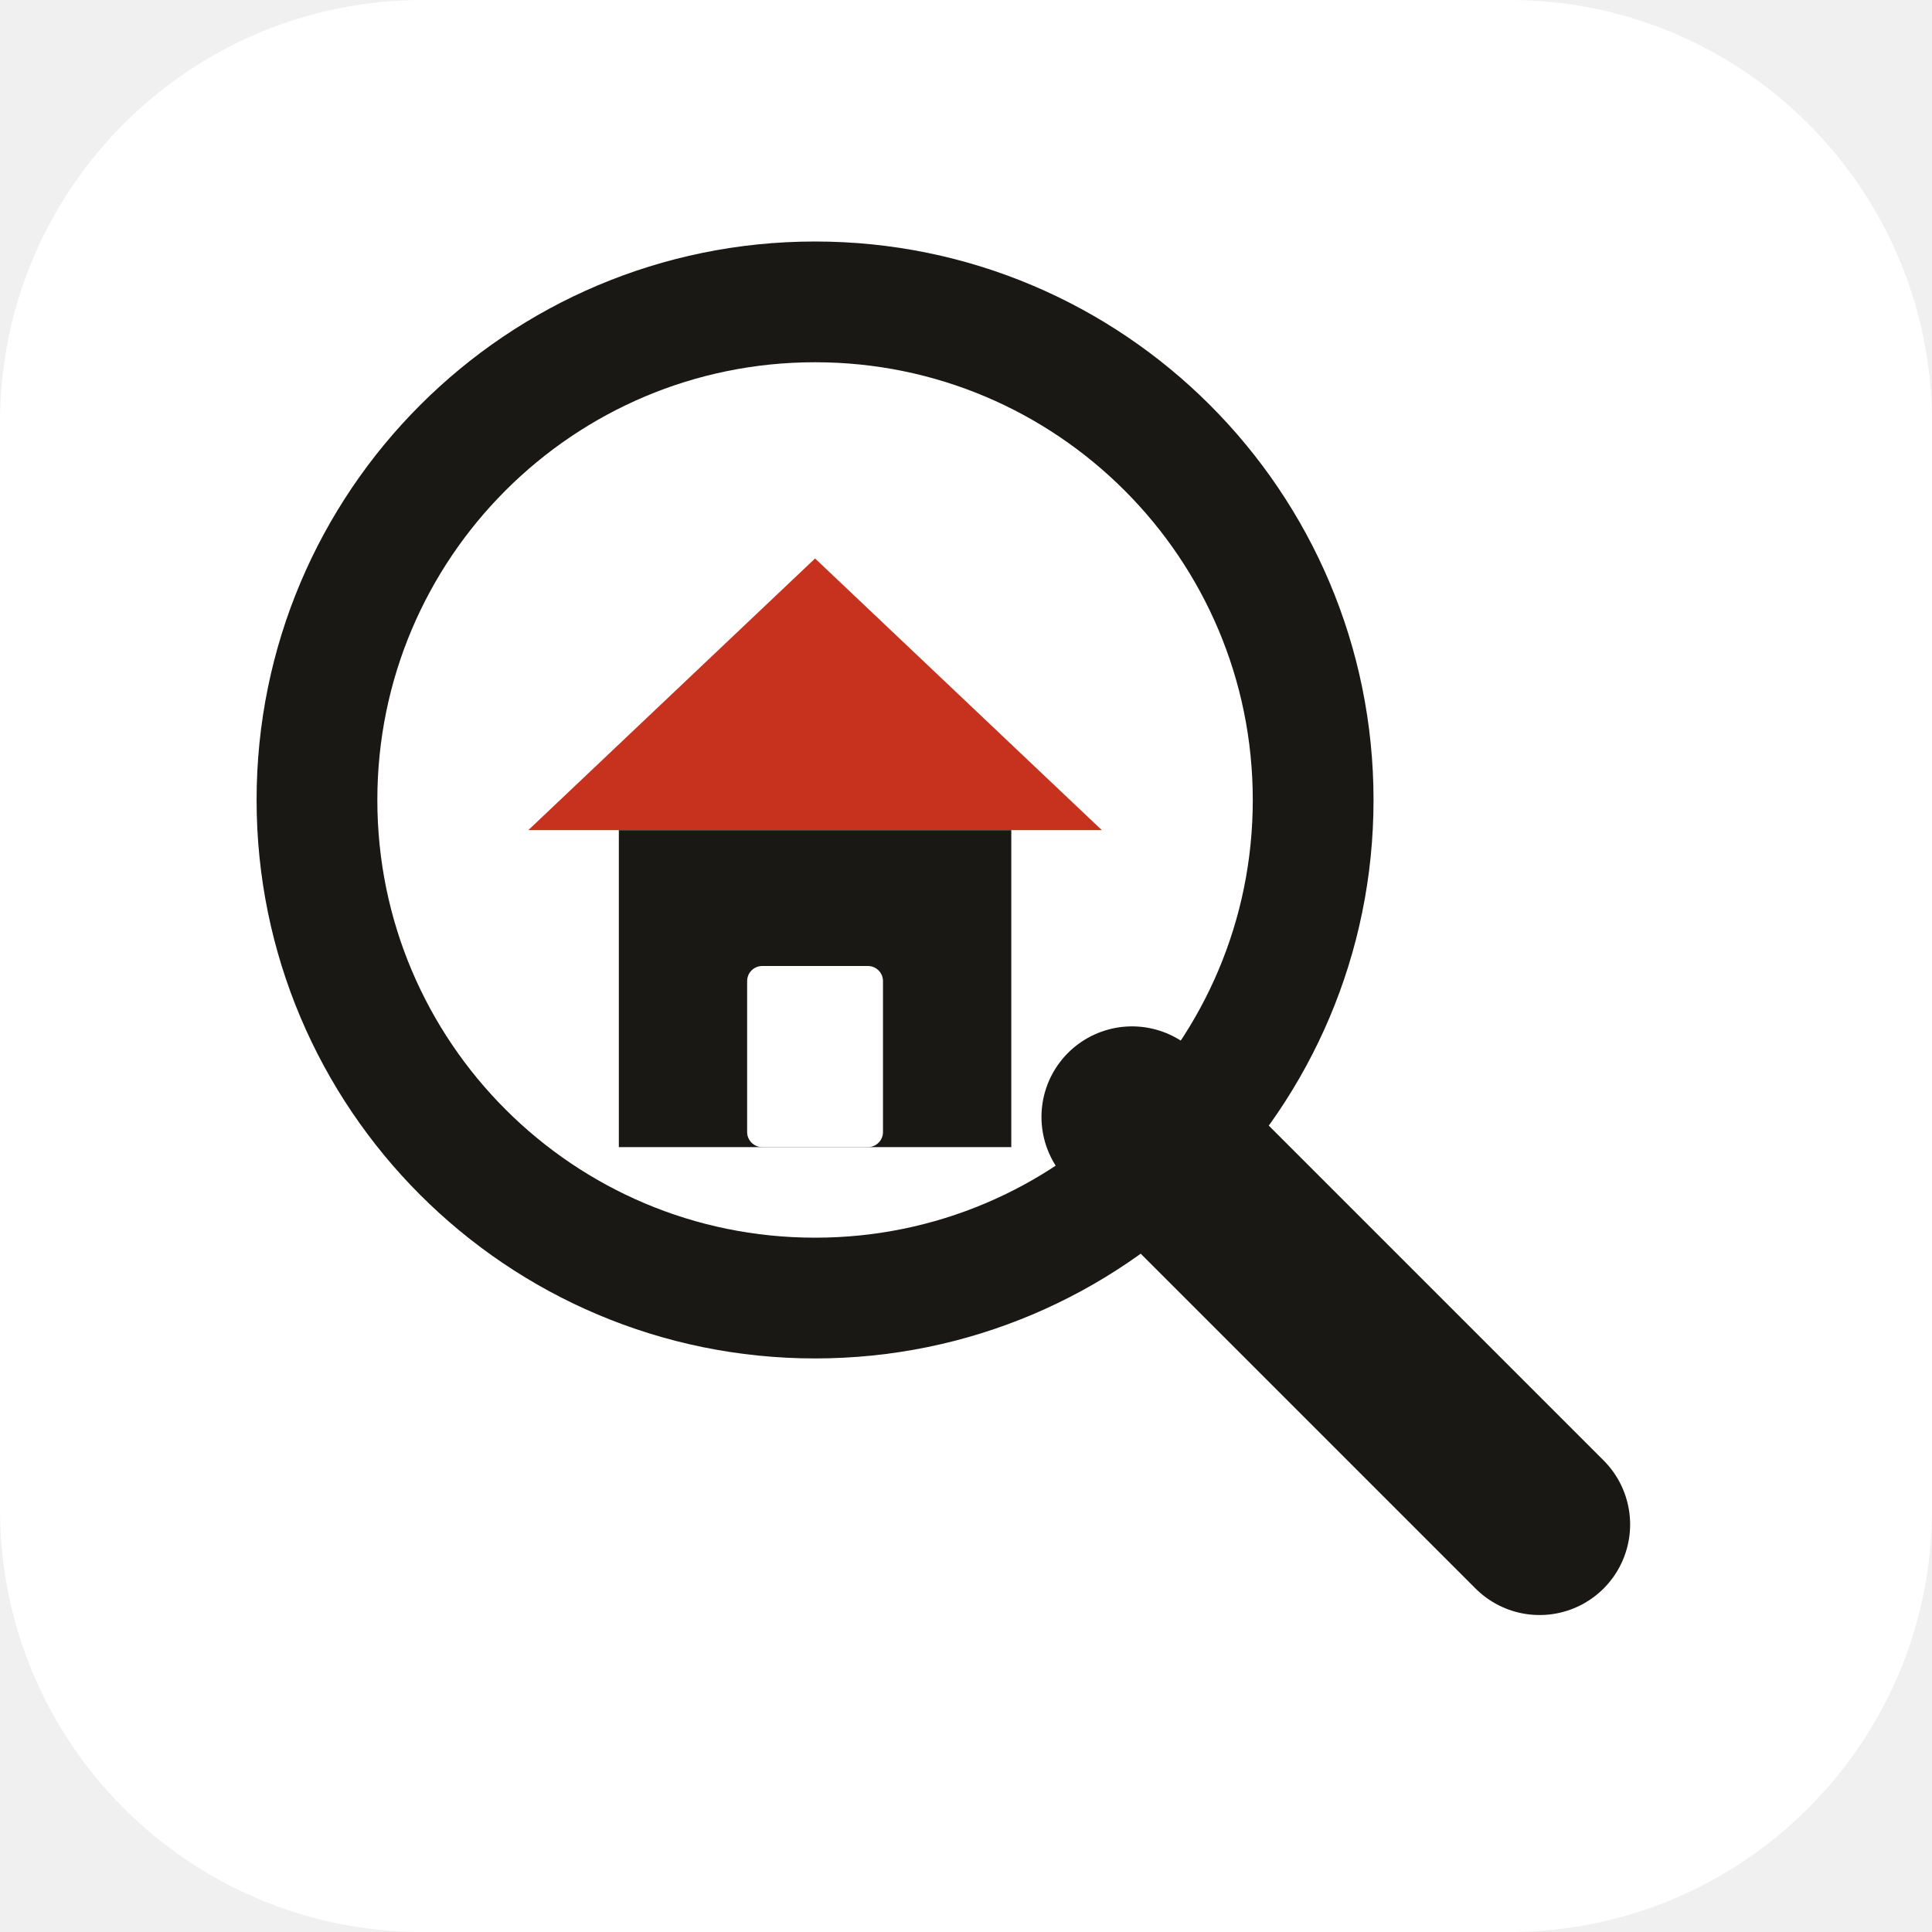
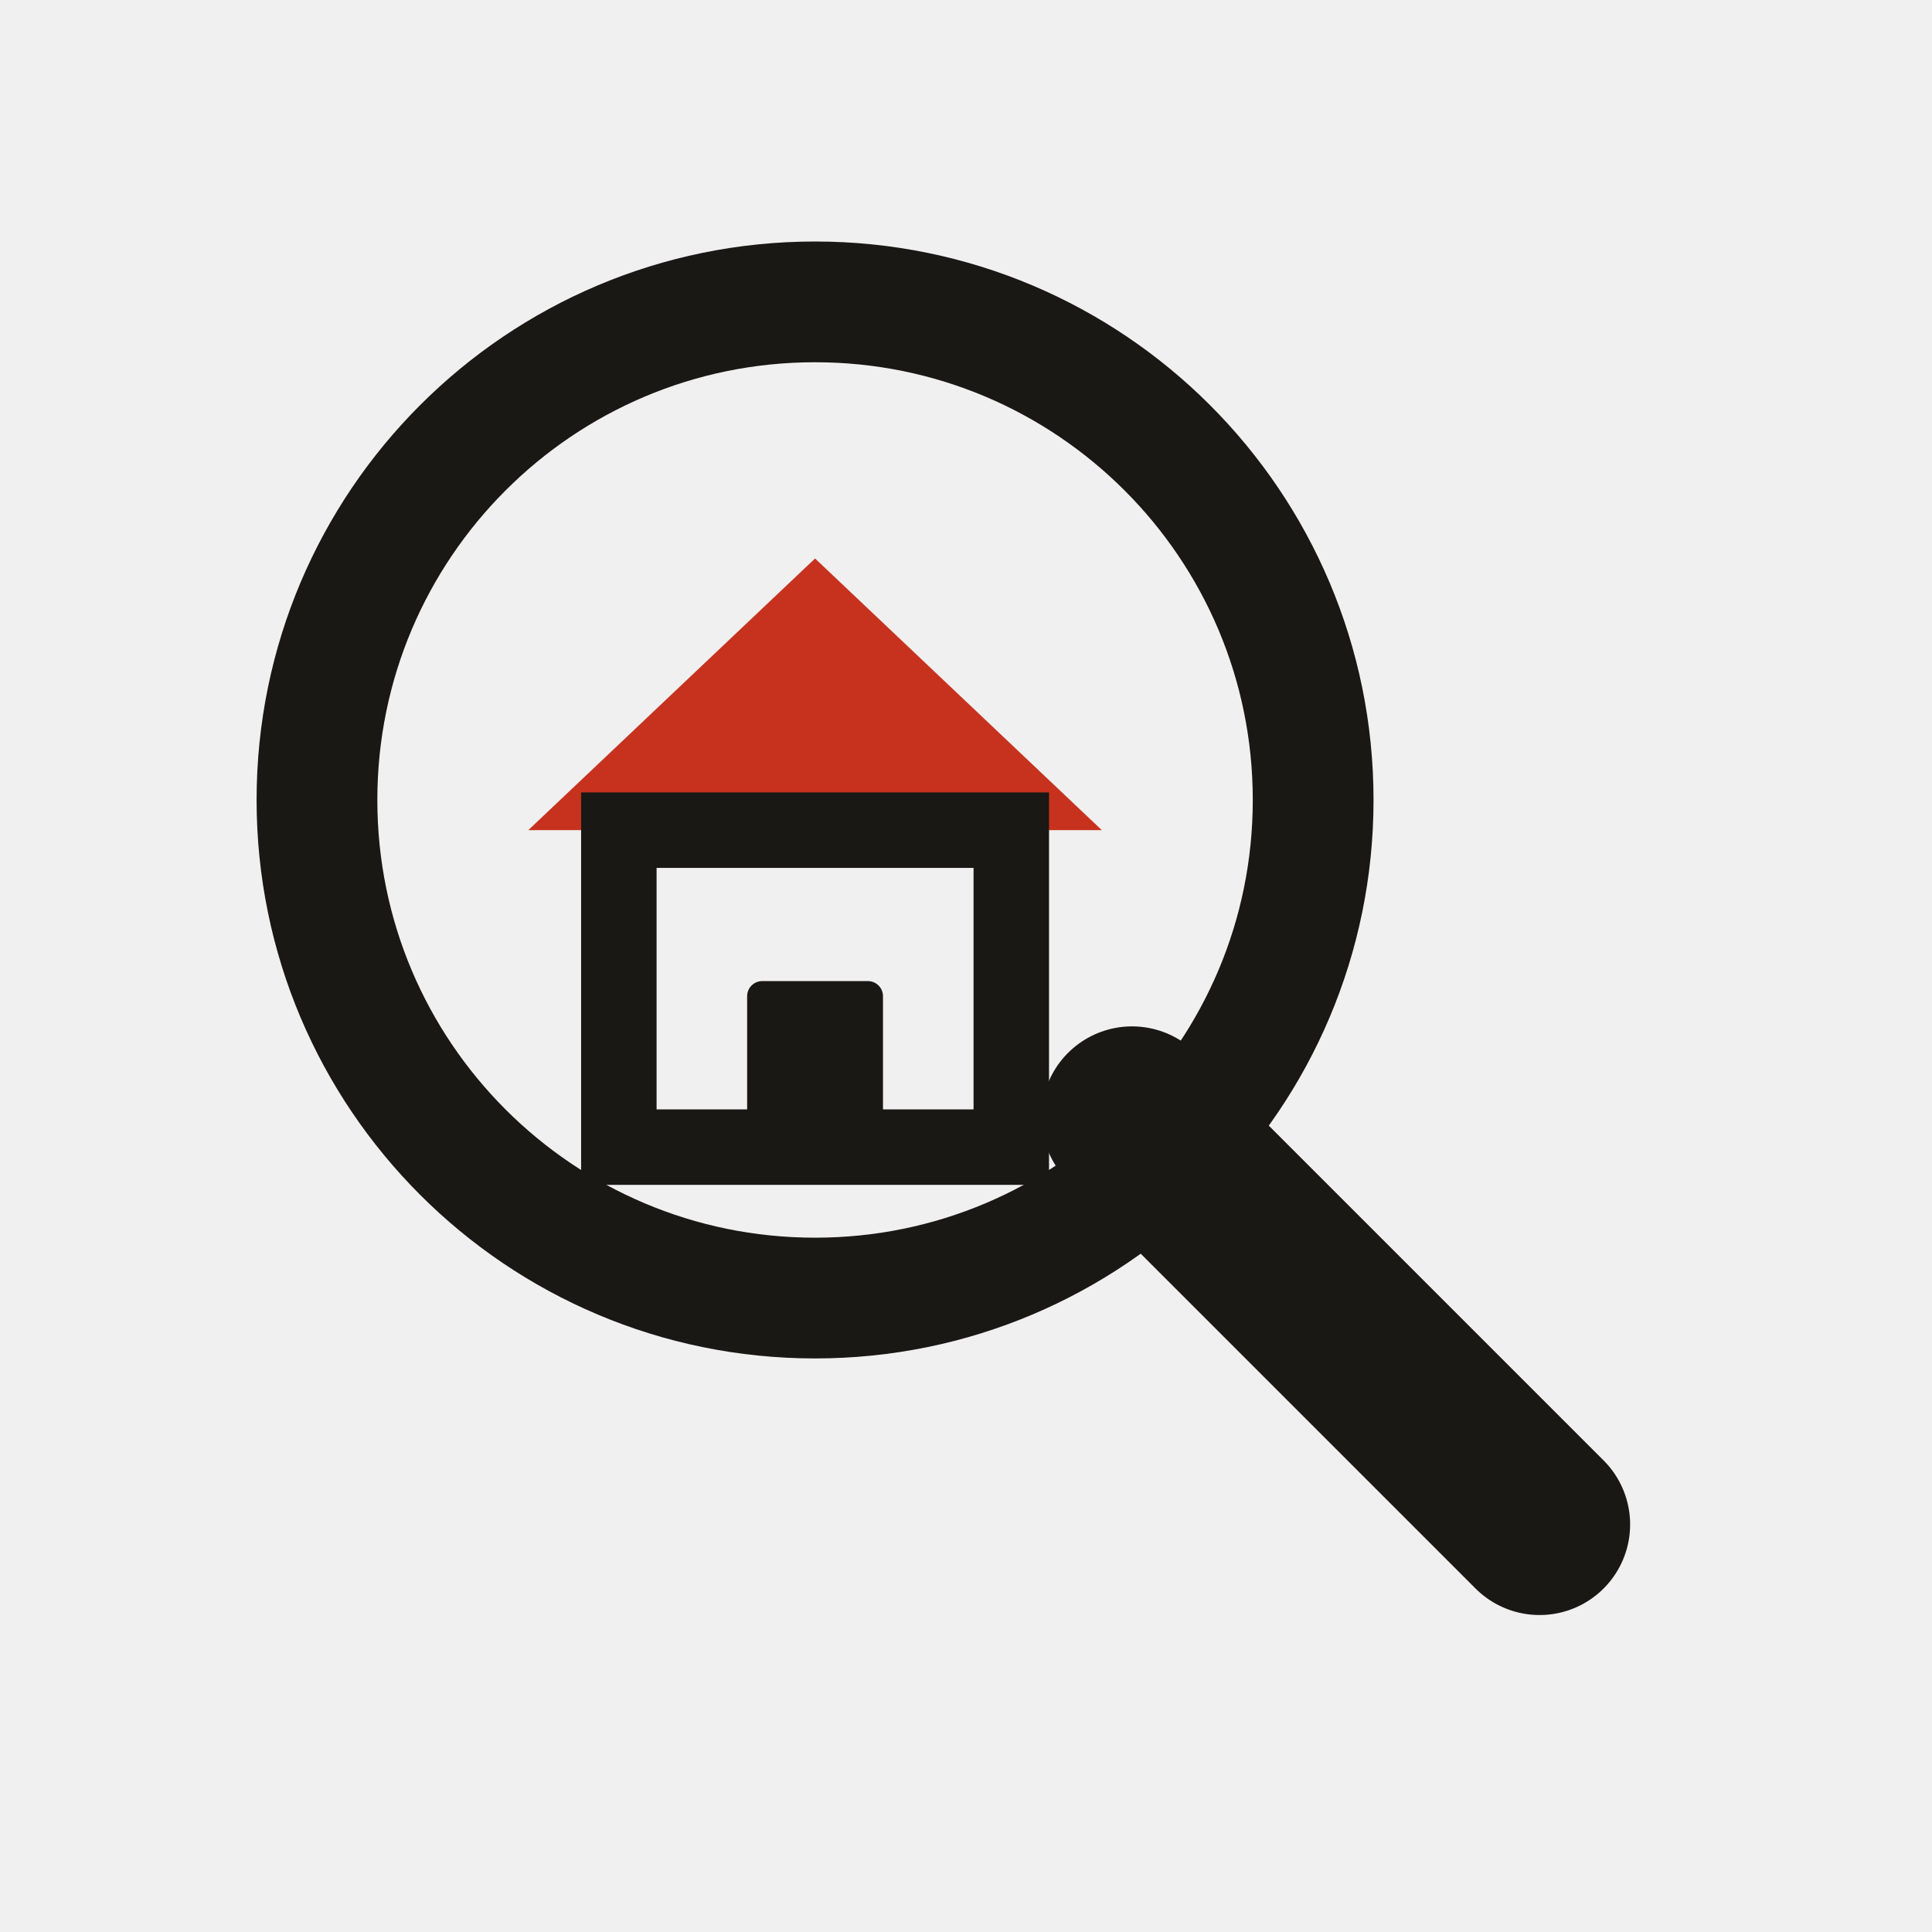
<svg xmlns="http://www.w3.org/2000/svg" width="256" height="256" viewBox="0 0 256 256">
-   <rect width="256" height="256" rx="56" fill="#FFFFFF" />
-   <line x1="150" y1="148" x2="204" y2="202" stroke="#1A1814" stroke-width="24" stroke-linecap="round" />
-   <circle cx="108" cy="106" r="66" fill="none" stroke="#1A1814" stroke-width="16" />
+   <style>
+     .fg{stroke:#1A1814}.fgf{fill:#1A1814}
+     @media (prefers-color-scheme:dark){.fg{stroke:#FAF7F0}.fgf{fill:#FAF7F0}}
+   </style>
+   <line class="fg" x1="150" y1="148" x2="204" y2="202" stroke-width="24" stroke-linecap="round" />
+   <circle class="fg" cx="108" cy="106" r="66" fill="none" stroke-width="16" />
  <polygon points="108,74 146,110 70,110" fill="#C7321F" />
-   <rect x="82" y="110" width="52" height="42" fill="#1A1814" />
-   <rect x="99" y="128" width="18" height="24" rx="2" fill="#FFFFFF" />
+   <rect class="fg" x="82" y="110" width="52" height="42" fill="none" stroke-width="10" />
+   <rect class="fgf" x="99" y="130" width="18" height="22" rx="2" />
</svg>
